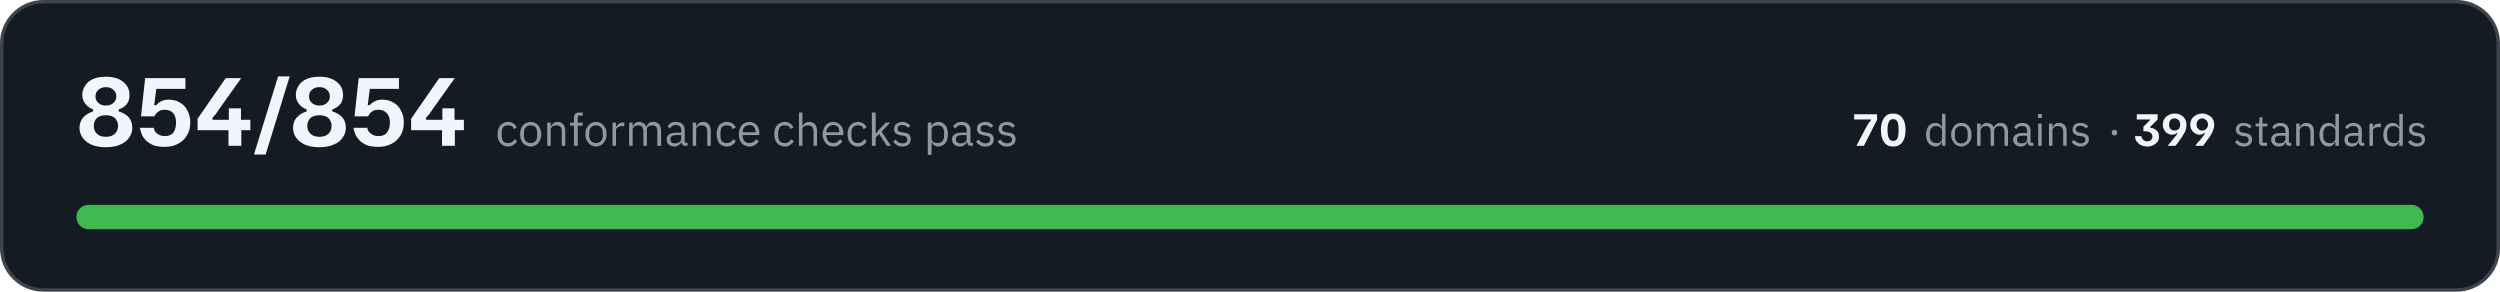
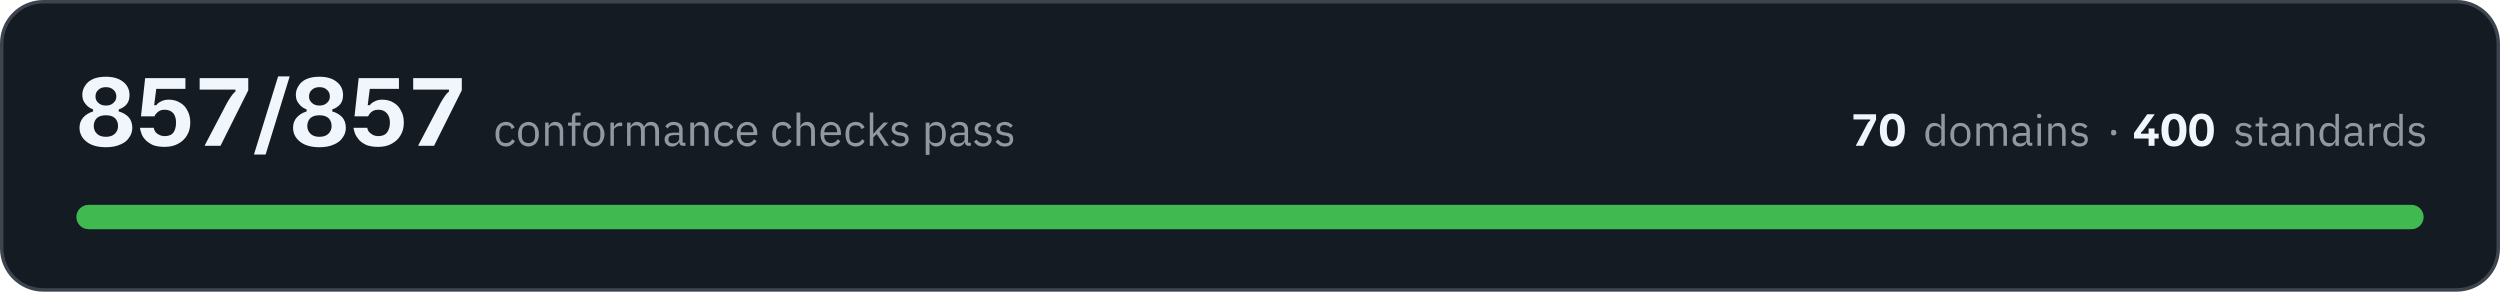
- <svg xmlns="http://www.w3.org/2000/svg" width="720" height="84" viewBox="0 0 7200 840" role="img" aria-label="All 854 conformance checks pass, across 70 domains and 399 standards">
+ <svg xmlns="http://www.w3.org/2000/svg" width="720" height="84" viewBox="0 0 7200 840" role="img" aria-label="All 857 conformance checks pass, across 70 domains and 400 standards">
  <rect x="5" y="5" width="7190" height="830" rx="120" fill="#151b23" stroke="#3d444d" stroke-width="10" />
-   <path fill="#f0f6fc" d="M305 424Q269 424 249 408Q229 392 229 368Q229 350 240 338Q251 326 268 321L268 315Q254 310 246 299Q237 289 237 273Q237 259 245 247Q252 235 267 228Q282 221 305 221Q337 221 355 236Q373 250 373 274Q373 290 365 300Q357 310 342 315L342 321Q360 326 371 338Q381 350 381 368Q381 384 372 396Q364 409 347 416Q330 424 305 424ZM305 394Q322 394 331 385Q340 376 340 363Q340 349 331 340Q322 332 305 332Q288 332 279 340Q270 349 270 363Q270 376 279 385Q288 394 305 394ZM305 304Q319 304 327 296Q335 289 335 278Q335 266 327 259Q319 251 305 251Q291 251 283 259Q275 266 275 278Q275 289 283 296Q291 304 305 304ZM474 423Q455 423 441 418Q428 412 420 404Q411 395 408 386Q404 376 403 368L443 368Q443 373 447 379Q450 384 458 388Q465 392 475 392Q492 392 500 381Q507 370 507 353Q507 336 499 326Q490 316 474 316Q466 316 460 319Q454 322 450 327Q446 331 445 335L406 335L418 225L534 225L534 256L450 256L444 303L450 303Q455 296 464 292Q473 287 486 287Q505 287 519 296Q533 304 540 319Q548 333 548 353Q548 374 539 389Q530 405 513 414Q497 423 474 423ZM569 375L569 342L650 225L694 225L694 226L630 316Q626 322 622 328Q618 333 612 339L612 345L721 345L721 375L569 375ZM658 420L658 360L659 360L659 312L694 312L694 360L695 360L695 420L658 420ZM732 445L732 443L801 220L834 220L834 221L765 445L732 445ZM920 424Q884 424 864 408Q844 392 844 368Q844 350 855 338Q866 326 883 321L883 315Q869 310 861 299Q852 289 852 273Q852 259 860 247Q867 235 882 228Q897 221 920 221Q952 221 970 236Q988 250 988 274Q988 290 980 300Q972 310 957 315L957 321Q975 326 986 338Q996 350 996 368Q996 384 987 396Q979 409 962 416Q945 424 920 424ZM920 394Q937 394 946 385Q955 376 955 363Q955 349 946 340Q937 332 920 332Q903 332 894 340Q885 349 885 363Q885 376 894 385Q903 394 920 394ZM920 304Q934 304 942 296Q950 289 950 278Q950 266 942 259Q934 251 920 251Q906 251 898 259Q890 266 890 278Q890 289 898 296Q906 304 920 304ZM1089 423Q1070 423 1056 418Q1043 412 1035 404Q1027 395 1023 386Q1019 376 1018 368L1058 368Q1058 373 1062 379Q1066 384 1073 388Q1080 392 1090 392Q1107 392 1115 381Q1123 370 1123 353Q1123 336 1114 326Q1105 316 1090 316Q1081 316 1075 319Q1069 322 1065 327Q1062 331 1060 335L1021 335L1033 225L1149 225L1149 256L1065 256L1059 303L1065 303Q1070 296 1079 292Q1088 287 1101 287Q1120 287 1134 296Q1148 304 1155 319Q1163 333 1163 353Q1163 374 1154 389Q1145 405 1128 414Q1112 423 1089 423ZM1184 375L1184 342L1265 225L1309 225L1309 226L1245 316Q1241 322 1237 328Q1233 333 1227 339L1227 345L1336 345L1336 375L1184 375ZM1273 420L1273 360L1274 360L1274 312L1309 312L1309 360L1310 360L1310 420L1273 420Z" />
-   <path fill="#9198a1" d="M1463 422Q1456 422 1451 419Q1445 417 1441 412Q1437 408 1435 401Q1433 395 1433 386Q1433 378 1435 372Q1437 365 1441 361Q1445 356 1451 354Q1456 351 1463 351Q1473 351 1479 356Q1485 360 1488 367L1480 372Q1478 366 1474 363Q1470 361 1463 361Q1459 361 1455 362Q1452 364 1449 366Q1447 369 1446 373Q1445 376 1445 381L1445 392Q1445 401 1449 407Q1454 412 1463 412Q1476 412 1482 401L1489 406Q1486 413 1479 417Q1473 422 1463 422ZM1528 422Q1522 422 1516 419Q1510 417 1506 412Q1502 407 1500 401Q1498 395 1498 386Q1498 379 1500 372Q1502 366 1506 361Q1510 356 1516 354Q1522 351 1528 351Q1535 351 1541 354Q1546 356 1550 361Q1554 366 1556 372Q1559 379 1559 386Q1559 395 1556 401Q1554 407 1550 412Q1546 417 1541 419Q1535 422 1528 422ZM1528 412Q1537 412 1542 407Q1547 402 1547 391L1547 382Q1547 371 1542 366Q1537 361 1528 361Q1520 361 1515 366Q1509 371 1509 382L1509 391Q1509 402 1515 407Q1520 412 1528 412ZM1576 420L1576 353L1586 353L1586 364L1587 364Q1589 358 1594 355Q1598 351 1606 351Q1616 351 1622 358Q1628 365 1628 377L1628 420L1618 420L1618 379Q1618 361 1603 361Q1599 361 1597 362Q1594 362 1591 364Q1589 365 1588 368Q1586 370 1586 373L1586 420L1576 420ZM1653 362L1642 362L1642 353L1653 353L1653 339Q1653 332 1657 328Q1661 324 1668 324L1678 324L1678 333L1664 333L1664 353L1678 353L1678 362L1664 362L1664 420L1653 420L1653 362ZM1717 422Q1710 422 1704 419Q1699 417 1695 412Q1691 407 1688 401Q1686 395 1686 386Q1686 379 1688 372Q1691 366 1695 361Q1699 356 1704 354Q1710 351 1717 351Q1723 351 1729 354Q1734 356 1738 361Q1742 366 1745 372Q1747 379 1747 386Q1747 395 1745 401Q1742 407 1738 412Q1734 417 1729 419Q1723 422 1717 422ZM1717 412Q1725 412 1730 407Q1736 402 1736 391L1736 382Q1736 371 1730 366Q1725 361 1717 361Q1708 361 1703 366Q1697 371 1697 382L1697 391Q1697 402 1703 407Q1708 412 1717 412ZM1764 420L1764 353L1774 353L1774 365L1775 365Q1777 360 1782 357Q1786 353 1794 353L1798 353L1798 363L1792 363Q1784 363 1779 367Q1774 370 1774 374L1774 420L1764 420ZM1812 420L1812 353L1822 353L1822 364L1823 364Q1824 361 1825 359Q1827 357 1829 355Q1831 353 1834 352Q1837 351 1841 351Q1847 351 1853 355Q1859 358 1861 365L1862 365Q1863 360 1868 355Q1873 351 1882 351Q1892 351 1898 358Q1904 365 1904 377L1904 420L1893 420L1893 379Q1893 370 1890 365Q1886 361 1879 361Q1876 361 1873 362Q1870 362 1868 364Q1866 365 1864 368Q1863 370 1863 373L1863 420L1853 420L1853 379Q1853 370 1849 365Q1846 361 1838 361Q1835 361 1832 362Q1829 362 1827 364Q1825 365 1824 368Q1822 370 1822 373L1822 420L1812 420ZM1974 420Q1968 420 1966 417Q1963 414 1962 409L1962 409Q1960 415 1954 418Q1949 422 1942 422Q1932 422 1926 416Q1920 411 1920 401Q1920 392 1927 387Q1934 382 1949 382L1962 382L1962 375Q1962 368 1958 364Q1954 360 1946 360Q1940 360 1936 363Q1932 366 1929 370L1923 364Q1925 359 1931 355Q1937 351 1946 351Q1959 351 1965 357Q1972 363 1972 374L1972 411L1980 411L1980 420L1974 420ZM1944 413Q1948 413 1951 412Q1954 411 1957 409Q1959 408 1960 405Q1962 403 1962 400L1962 389L1948 389Q1939 389 1935 392Q1931 395 1931 400L1931 402Q1931 407 1934 410Q1938 413 1944 413ZM1995 420L1995 353L2005 353L2005 364L2006 364Q2008 358 2013 355Q2017 351 2025 351Q2035 351 2041 358Q2047 365 2047 377L2047 420L2037 420L2037 379Q2037 361 2021 361Q2018 361 2015 362Q2012 362 2010 364Q2008 365 2006 368Q2005 370 2005 373L2005 420L1995 420ZM2093 422Q2086 422 2081 419Q2075 417 2071 412Q2068 408 2066 401Q2064 395 2064 386Q2064 378 2066 372Q2068 365 2071 361Q2075 356 2081 354Q2086 351 2093 351Q2103 351 2110 356Q2116 360 2119 367L2110 372Q2108 366 2104 363Q2100 361 2093 361Q2089 361 2085 362Q2082 364 2079 366Q2077 369 2076 373Q2075 376 2075 381L2075 392Q2075 401 2079 407Q2084 412 2093 412Q2106 412 2112 401L2119 406Q2116 413 2110 417Q2103 422 2093 422ZM2158 422Q2151 422 2146 419Q2140 417 2136 412Q2132 407 2130 401Q2128 395 2128 386Q2128 379 2130 372Q2132 366 2136 361Q2140 356 2146 354Q2151 351 2158 351Q2165 351 2170 354Q2176 356 2180 361Q2183 365 2185 371Q2187 377 2187 384L2187 389L2139 389L2139 392Q2139 396 2140 400Q2142 404 2144 407Q2147 409 2151 411Q2154 412 2159 412Q2165 412 2170 409Q2175 406 2177 401L2185 406Q2182 413 2175 417Q2168 422 2158 422ZM2158 360Q2154 360 2151 362Q2147 363 2144 366Q2142 369 2140 372Q2139 376 2139 380L2139 381L2176 381L2176 380Q2176 371 2171 365Q2166 360 2158 360ZM2260 422Q2253 422 2248 419Q2242 417 2238 412Q2234 408 2232 401Q2230 395 2230 386Q2230 378 2232 372Q2234 365 2238 361Q2242 356 2248 354Q2253 351 2260 351Q2270 351 2276 356Q2282 360 2285 367L2276 372Q2275 366 2271 363Q2266 361 2260 361Q2255 361 2252 362Q2248 364 2246 366Q2244 369 2243 373Q2241 376 2241 381L2241 392Q2241 401 2246 407Q2251 412 2260 412Q2273 412 2278 401L2286 406Q2283 413 2276 417Q2270 422 2260 422ZM2301 324L2311 324L2311 364L2311 364Q2314 358 2318 355Q2323 351 2330 351Q2341 351 2347 358Q2353 365 2353 377L2353 420L2343 420L2343 379Q2343 361 2327 361Q2324 361 2321 362Q2318 362 2316 364Q2314 365 2312 368Q2311 370 2311 373L2311 420L2301 420L2301 324ZM2400 422Q2393 422 2387 419Q2382 417 2378 412Q2374 407 2372 401Q2369 395 2369 386Q2369 379 2372 372Q2374 366 2378 361Q2382 356 2387 354Q2393 351 2400 351Q2406 351 2412 354Q2417 356 2421 361Q2425 365 2427 371Q2429 377 2429 384L2429 389L2380 389L2380 392Q2380 396 2382 400Q2383 404 2386 407Q2388 409 2392 411Q2396 412 2400 412Q2407 412 2411 409Q2416 406 2419 401L2426 406Q2423 413 2416 417Q2409 422 2400 422ZM2400 360Q2395 360 2392 362Q2388 363 2386 366Q2383 369 2382 372Q2380 376 2380 380L2380 381L2417 381L2417 380Q2417 371 2413 365Q2408 360 2400 360ZM2471 422Q2464 422 2458 419Q2453 417 2449 412Q2445 408 2443 401Q2441 395 2441 386Q2441 378 2443 372Q2445 365 2449 361Q2453 356 2458 354Q2464 351 2471 351Q2481 351 2487 356Q2493 360 2496 367L2487 372Q2485 366 2481 363Q2477 361 2471 361Q2466 361 2463 362Q2459 364 2457 366Q2454 369 2453 373Q2452 376 2452 381L2452 392Q2452 401 2457 407Q2461 412 2471 412Q2483 412 2489 401L2496 406Q2493 413 2487 417Q2480 422 2471 422ZM2511 324L2522 324L2522 385L2522 385L2532 373L2551 353L2564 353L2539 379L2566 420L2554 420L2532 386L2522 396L2522 420L2511 420L2511 324ZM2599 422Q2589 422 2583 418Q2577 414 2572 408L2579 402Q2583 407 2588 410Q2593 413 2599 413Q2606 413 2610 410Q2613 407 2613 402Q2613 398 2611 395Q2608 392 2602 391L2596 390Q2592 390 2588 388Q2584 387 2581 385Q2578 383 2576 379Q2575 376 2575 371Q2575 366 2577 362Q2578 359 2582 356Q2585 354 2589 353Q2594 351 2599 351Q2607 351 2612 354Q2618 357 2622 362L2615 368Q2613 365 2609 363Q2604 360 2598 360Q2591 360 2588 363Q2585 366 2585 371Q2585 376 2588 378Q2591 380 2598 381L2603 382Q2614 383 2619 388Q2623 393 2623 401Q2623 410 2617 416Q2610 422 2599 422ZM2672 353L2683 353L2683 364L2683 364Q2686 357 2691 354Q2696 351 2703 351Q2709 351 2714 354Q2719 356 2723 361Q2726 365 2728 372Q2730 378 2730 386Q2730 395 2728 401Q2726 408 2723 412Q2719 417 2714 419Q2709 422 2703 422Q2689 422 2683 409L2683 409L2683 446L2672 446L2672 353ZM2700 412Q2709 412 2714 407Q2719 401 2719 392L2719 381Q2719 372 2714 366Q2709 361 2700 361Q2697 361 2693 362Q2690 363 2688 364Q2685 366 2684 368Q2683 371 2683 374L2683 399Q2683 402 2684 404Q2685 407 2688 409Q2690 410 2693 411Q2697 412 2700 412ZM2796 420Q2791 420 2788 417Q2786 414 2785 409L2784 409Q2782 415 2777 418Q2772 422 2765 422Q2754 422 2748 416Q2742 411 2742 401Q2742 392 2749 387Q2756 382 2771 382L2784 382L2784 375Q2784 368 2780 364Q2776 360 2768 360Q2762 360 2758 363Q2754 366 2751 370L2745 364Q2748 359 2754 355Q2760 351 2769 351Q2781 351 2788 357Q2795 363 2795 374L2795 411L2802 411L2802 420L2796 420ZM2767 413Q2770 413 2774 412Q2777 411 2779 409Q2782 408 2783 405Q2784 403 2784 400L2784 389L2770 389Q2762 389 2757 392Q2753 395 2753 400L2753 402Q2753 407 2757 410Q2760 413 2767 413ZM2837 422Q2828 422 2822 418Q2815 414 2811 408L2818 402Q2822 407 2827 410Q2832 413 2838 413Q2845 413 2848 410Q2852 407 2852 402Q2852 398 2850 395Q2847 392 2840 391L2835 390Q2830 390 2827 388Q2823 387 2820 385Q2817 383 2815 379Q2814 376 2814 371Q2814 366 2815 362Q2817 359 2820 356Q2824 354 2828 353Q2832 351 2837 351Q2846 351 2851 354Q2857 357 2861 362L2854 368Q2852 365 2847 363Q2843 360 2837 360Q2830 360 2827 363Q2824 366 2824 371Q2824 376 2827 378Q2830 380 2836 381L2842 382Q2853 383 2857 388Q2862 393 2862 401Q2862 410 2856 416Q2849 422 2837 422ZM2900 422Q2890 422 2884 418Q2878 414 2873 408L2881 402Q2885 407 2889 410Q2894 413 2901 413Q2907 413 2911 410Q2915 407 2915 402Q2915 398 2912 395Q2910 392 2903 391L2898 390Q2893 390 2889 388Q2885 387 2882 385Q2879 383 2878 379Q2876 376 2876 371Q2876 366 2878 362Q2880 359 2883 356Q2886 354 2890 353Q2895 351 2900 351Q2908 351 2914 354Q2919 357 2923 362L2916 368Q2914 365 2910 363Q2906 360 2899 360Q2893 360 2889 363Q2886 366 2886 371Q2886 376 2889 378Q2893 380 2899 381L2904 382Q2915 383 2920 388Q2925 393 2925 401Q2925 410 2918 416Q2911 422 2900 422Z" />
-   <path fill="#f0f6fc" d="M5347 420L5347 419L5377 362Q5380 356 5383 353Q5385 350 5388 347L5388 344L5340 344L5340 329L5406 329L5406 345L5368 420L5347 420ZM5452 422Q5434 422 5426 409Q5417 397 5417 374Q5417 352 5426 340Q5434 327 5452 327Q5470 327 5479 340Q5488 352 5488 374Q5488 397 5479 409Q5470 422 5452 422ZM5452 406Q5461 406 5465 398Q5468 390 5468 374Q5468 359 5465 351Q5461 343 5452 343Q5444 343 5440 351Q5436 359 5436 374Q5436 390 5440 398Q5444 406 5452 406Z" />
-   <path fill="#9198a1" d="M5593 409L5592 409Q5587 422 5574 422Q5568 422 5563 419Q5558 417 5554 412Q5551 408 5549 402Q5547 396 5547 388Q5547 380 5549 374Q5551 368 5554 363Q5558 359 5563 356Q5568 354 5574 354Q5580 354 5585 357Q5590 360 5592 366L5593 366L5593 328L5603 328L5603 420L5593 420L5593 409ZM5576 412Q5580 412 5583 412Q5586 411 5588 409Q5590 407 5592 405Q5593 402 5593 399L5593 375Q5593 373 5592 370Q5590 368 5588 367Q5586 365 5583 364Q5580 363 5576 363Q5568 363 5563 368Q5558 374 5558 382L5558 393Q5558 402 5563 407Q5568 412 5576 412ZM5649 422Q5642 422 5637 419Q5631 417 5628 412Q5624 408 5622 402Q5619 396 5619 388Q5619 380 5622 374Q5624 368 5628 363Q5631 359 5637 356Q5642 354 5649 354Q5655 354 5660 356Q5666 359 5670 363Q5673 368 5676 374Q5678 380 5678 388Q5678 396 5676 402Q5673 408 5670 412Q5666 417 5660 419Q5655 422 5649 422ZM5649 413Q5657 413 5662 408Q5667 403 5667 392L5667 383Q5667 373 5662 368Q5657 363 5649 363Q5640 363 5635 368Q5630 373 5630 383L5630 392Q5630 403 5635 408Q5640 413 5649 413ZM5694 420L5694 356L5704 356L5704 366L5705 366Q5706 363 5707 361Q5709 359 5711 358Q5713 356 5716 355Q5718 354 5722 354Q5728 354 5734 357Q5739 360 5742 367L5742 367Q5744 362 5749 358Q5753 354 5762 354Q5772 354 5777 360Q5783 367 5783 379L5783 420L5773 420L5773 380Q5773 372 5769 367Q5766 363 5759 363Q5756 363 5753 364Q5750 364 5748 366Q5746 368 5745 370Q5743 372 5743 375L5743 420L5733 420L5733 380Q5733 372 5730 367Q5727 363 5720 363Q5717 363 5714 364Q5711 364 5709 366Q5707 368 5706 370Q5704 372 5704 375L5704 420L5694 420ZM5850 420Q5845 420 5842 417Q5840 414 5839 409L5838 409Q5836 416 5831 419Q5827 422 5820 422Q5810 422 5804 416Q5798 411 5798 402Q5798 393 5805 388Q5812 383 5826 383L5838 383L5838 377Q5838 370 5835 366Q5831 363 5823 363Q5817 363 5813 365Q5809 368 5807 372L5801 367Q5803 361 5809 358Q5815 354 5824 354Q5835 354 5842 360Q5848 366 5848 376L5848 411L5856 411L5856 420L5850 420ZM5821 413Q5825 413 5828 412Q5831 411 5834 410Q5836 408 5837 406Q5838 404 5838 401L5838 391L5825 391Q5817 391 5813 393Q5809 396 5809 400L5809 403Q5809 408 5812 410Q5816 413 5821 413ZM5875 340Q5872 340 5870 339Q5869 337 5869 335L5869 333Q5869 331 5870 329Q5872 328 5875 328Q5878 328 5880 329Q5881 331 5881 333L5881 335Q5881 337 5880 339Q5878 340 5875 340ZM5870 356L5880 356L5880 420L5870 420L5870 356ZM5901 420L5901 356L5911 356L5911 366L5912 366Q5914 361 5919 357Q5923 354 5930 354Q5940 354 5946 360Q5952 367 5952 379L5952 420L5942 420L5942 380Q5942 363 5927 363Q5924 363 5921 364Q5918 364 5916 366Q5914 368 5913 370Q5911 372 5911 375L5911 420L5901 420ZM5992 422Q5983 422 5977 418Q5971 415 5966 409L5973 403Q5977 408 5982 410Q5986 413 5992 413Q5999 413 6002 410Q6006 408 6006 402Q6006 399 6004 396Q6001 393 5995 392L5990 392Q5985 391 5981 390Q5978 388 5975 386Q5972 384 5970 381Q5969 378 5969 373Q5969 368 5971 365Q5972 361 5975 359Q5978 356 5983 355Q5987 354 5992 354Q6000 354 6005 357Q6010 359 6014 364L6008 370Q6006 367 6001 365Q5997 362 5991 362Q5985 362 5982 365Q5978 368 5978 372Q5978 377 5982 379Q5985 382 5991 382L5996 383Q6007 385 6011 389Q6016 394 6016 401Q6016 411 6009 416Q6003 422 5992 422Z" />
-   <path fill="#9198a1" d="M6090 390Q6086 390 6084 388Q6082 386 6082 383L6082 381Q6082 378 6084 376Q6086 374 6090 374Q6094 374 6096 376Q6097 378 6097 381L6097 383Q6097 386 6096 388Q6094 390 6090 390Z" />
-   <path fill="#f0f6fc" d="M6184 422Q6175 422 6169 419Q6162 417 6158 412Q6153 408 6151 403Q6149 398 6149 392L6167 392Q6168 398 6172 402Q6176 407 6184 407Q6191 407 6195 403Q6199 399 6199 393Q6199 386 6193 382Q6187 378 6177 378L6173 378L6173 365L6184 354Q6186 352 6188 350Q6190 348 6192 346L6192 344L6154 344L6154 329L6214 329L6214 344L6193 365L6193 368Q6204 369 6211 376Q6218 382 6218 393Q6218 402 6214 408Q6209 414 6202 418Q6194 422 6184 422ZM6243 420L6243 419Q6246 417 6251 410Q6256 404 6263 395Q6268 390 6270 386Q6272 383 6272 383L6270 383Q6268 384 6265 386Q6261 388 6256 388Q6248 388 6242 384Q6236 381 6233 374Q6229 368 6229 359Q6229 350 6233 343Q6237 336 6245 332Q6252 327 6263 327Q6274 327 6282 332Q6289 336 6293 343Q6297 351 6297 360Q6297 367 6295 374Q6293 380 6289 386Q6286 392 6282 398Q6282 398 6280 400Q6278 402 6276 406Q6273 410 6271 413Q6268 417 6265 420L6243 420ZM6263 376Q6270 376 6275 371Q6279 366 6279 359Q6279 354 6277 350Q6276 346 6272 344Q6268 341 6263 341Q6255 341 6251 346Q6247 351 6247 359Q6247 367 6251 371Q6256 376 6263 376ZM6323 420L6323 419Q6325 417 6330 410Q6336 404 6343 395Q6347 390 6349 386Q6351 383 6352 383L6349 383Q6347 384 6344 386Q6341 388 6335 388Q6328 388 6322 384Q6316 381 6312 374Q6308 368 6308 359Q6308 350 6312 343Q6316 336 6324 332Q6332 327 6342 327Q6353 327 6361 332Q6369 336 6373 343Q6377 351 6377 360Q6377 367 6374 374Q6372 380 6369 386Q6365 392 6361 398Q6361 398 6359 400Q6358 402 6355 406Q6353 410 6350 413Q6347 417 6345 420L6323 420ZM6342 376Q6350 376 6354 371Q6359 366 6359 359Q6359 354 6357 350Q6355 346 6351 344Q6348 341 6342 341Q6335 341 6331 346Q6326 351 6326 359Q6326 367 6331 371Q6335 376 6342 376Z" />
+   <path fill="#f0f6fc" d="M305 424Q269 424 249 408Q229 392 229 368Q229 350 240 338Q251 326 268 321L268 315Q254 310 246 299Q237 289 237 273Q237 259 245 247Q252 235 267 228Q282 221 305 221Q337 221 355 236Q373 250 373 274Q373 290 365 300Q357 310 342 315L342 321Q360 326 371 338Q381 350 381 368Q381 384 372 396Q364 409 347 416Q330 424 305 424ZM305 394Q322 394 331 385Q340 376 340 363Q340 349 331 340Q322 332 305 332Q288 332 279 340Q270 349 270 363Q270 376 279 385Q288 394 305 394ZM305 304Q319 304 327 296Q335 289 335 278Q335 266 327 259Q319 251 305 251Q291 251 283 259Q275 266 275 278Q275 289 283 296Q291 304 305 304ZM474 423Q455 423 441 418Q428 412 420 404Q411 395 408 386Q404 376 403 368L443 368Q443 373 447 379Q450 384 458 388Q465 392 475 392Q492 392 500 381Q507 370 507 353Q507 336 499 326Q490 316 474 316Q466 316 460 319Q454 322 450 327Q446 331 445 335L406 335L418 225L534 225L534 256L450 256L444 303L450 303Q455 296 464 292Q473 287 486 287Q505 287 519 296Q533 304 540 319Q548 333 548 353Q548 374 539 389Q530 405 513 414Q497 423 474 423ZM590 420L590 418L654 296Q661 284 666 277Q671 269 678 264L678 258L575 258L575 225L715 225L715 260L635 420L590 420ZM732 445L732 443L801 220L834 220L834 221L765 445L732 445ZM920 424Q884 424 864 408Q844 392 844 368Q844 350 855 338Q866 326 883 321L883 315Q869 310 861 299Q852 289 852 273Q852 259 860 247Q867 235 882 228Q897 221 920 221Q952 221 970 236Q988 250 988 274Q988 290 980 300Q972 310 957 315L957 321Q975 326 986 338Q996 350 996 368Q996 384 987 396Q979 409 962 416Q945 424 920 424ZM920 394Q937 394 946 385Q955 376 955 363Q955 349 946 340Q937 332 920 332Q903 332 894 340Q885 349 885 363Q885 376 894 385Q903 394 920 394ZM920 304Q934 304 942 296Q950 289 950 278Q950 266 942 259Q934 251 920 251Q906 251 898 259Q890 266 890 278Q890 289 898 296Q906 304 920 304ZM1089 423Q1070 423 1056 418Q1043 412 1035 404Q1027 395 1023 386Q1019 376 1018 368L1058 368Q1058 373 1062 379Q1066 384 1073 388Q1080 392 1090 392Q1107 392 1115 381Q1123 370 1123 353Q1123 336 1114 326Q1105 316 1090 316Q1081 316 1075 319Q1069 322 1065 327Q1062 331 1060 335L1021 335L1033 225L1149 225L1149 256L1065 256L1059 303L1065 303Q1070 296 1079 292Q1088 287 1101 287Q1120 287 1134 296Q1148 304 1155 319Q1163 333 1163 353Q1163 374 1154 389Q1145 405 1128 414Q1112 423 1089 423ZM1205 420L1205 418L1269 296Q1276 284 1281 277Q1286 269 1293 264L1293 258L1190 258L1190 225L1330 225L1330 260L1250 420L1205 420Z" />
+   <path fill="#9198a1" d="M1457 422Q1450 422 1444 419Q1439 417 1435 412Q1431 408 1429 401Q1427 395 1427 386Q1427 378 1429 372Q1431 365 1435 361Q1439 356 1444 354Q1450 351 1457 351Q1467 351 1473 356Q1479 360 1482 367L1473 372Q1472 366 1468 363Q1463 361 1457 361Q1452 361 1449 362Q1445 364 1443 366Q1441 369 1440 373Q1438 376 1438 381L1438 392Q1438 401 1443 407Q1448 412 1457 412Q1470 412 1475 401L1483 406Q1480 413 1473 417Q1467 422 1457 422ZM1522 422Q1515 422 1510 419Q1504 417 1500 412Q1496 407 1494 401Q1492 395 1492 386Q1492 379 1494 372Q1496 366 1500 361Q1504 356 1510 354Q1515 351 1522 351Q1529 351 1534 354Q1540 356 1544 361Q1548 366 1550 372Q1552 379 1552 386Q1552 395 1550 401Q1548 407 1544 412Q1540 417 1534 419Q1529 422 1522 422ZM1522 412Q1531 412 1536 407Q1541 402 1541 391L1541 382Q1541 371 1536 366Q1531 361 1522 361Q1514 361 1508 366Q1503 371 1503 382L1503 391Q1503 402 1508 407Q1514 412 1522 412ZM1570 420L1570 353L1580 353L1580 364L1580 364Q1583 358 1587 355Q1592 351 1599 351Q1610 351 1616 358Q1622 365 1622 377L1622 420L1612 420L1612 379Q1612 361 1596 361Q1593 361 1590 362Q1587 362 1585 364Q1583 365 1581 368Q1580 370 1580 373L1580 420L1570 420ZM1647 362L1636 362L1636 353L1647 353L1647 339Q1647 332 1651 328Q1654 324 1662 324L1672 324L1672 333L1657 333L1657 353L1672 353L1672 362L1657 362L1657 420L1647 420L1647 362ZM1710 422Q1704 422 1698 419Q1692 417 1688 412Q1684 407 1682 401Q1680 395 1680 386Q1680 379 1682 372Q1684 366 1688 361Q1692 356 1698 354Q1704 351 1710 351Q1717 351 1723 354Q1728 356 1732 361Q1736 366 1738 372Q1741 379 1741 386Q1741 395 1738 401Q1736 407 1732 412Q1728 417 1723 419Q1717 422 1710 422ZM1710 412Q1719 412 1724 407Q1729 402 1729 391L1729 382Q1729 371 1724 366Q1719 361 1710 361Q1702 361 1697 366Q1691 371 1691 382L1691 391Q1691 402 1697 407Q1702 412 1710 412ZM1758 420L1758 353L1768 353L1768 365L1769 365Q1771 360 1775 357Q1780 353 1788 353L1792 353L1792 363L1786 363Q1778 363 1773 367Q1768 370 1768 374L1768 420L1758 420ZM1806 420L1806 353L1816 353L1816 364L1816 364Q1818 361 1819 359Q1821 357 1823 355Q1825 353 1828 352Q1831 351 1834 351Q1841 351 1847 355Q1852 358 1855 365L1855 365Q1857 360 1862 355Q1867 351 1876 351Q1886 351 1892 358Q1898 365 1898 377L1898 420L1887 420L1887 379Q1887 370 1884 365Q1880 361 1872 361Q1869 361 1867 362Q1864 362 1862 364Q1859 365 1858 368Q1857 370 1857 373L1857 420L1846 420L1846 379Q1846 370 1843 365Q1839 361 1832 361Q1829 361 1826 362Q1823 362 1821 364Q1819 365 1817 368Q1816 370 1816 373L1816 420L1806 420ZM1968 420Q1962 420 1959 417Q1957 414 1956 409L1956 409Q1953 415 1948 418Q1943 422 1936 422Q1925 422 1920 416Q1914 411 1914 401Q1914 392 1921 387Q1928 382 1942 382L1956 382L1956 375Q1956 368 1952 364Q1948 360 1940 360Q1934 360 1929 363Q1925 366 1923 370L1916 364Q1919 359 1925 355Q1931 351 1940 351Q1952 351 1959 357Q1966 363 1966 374L1966 411L1974 411L1974 420L1968 420ZM1938 413Q1942 413 1945 412Q1948 411 1951 409Q1953 408 1954 405Q1956 403 1956 400L1956 389L1942 389Q1933 389 1929 392Q1925 395 1925 400L1925 402Q1925 407 1928 410Q1932 413 1938 413ZM1988 420L1988 353L1999 353L1999 364L1999 364Q2002 358 2006 355Q2011 351 2018 351Q2029 351 2035 358Q2041 365 2041 377L2041 420L2030 420L2030 379Q2030 361 2015 361Q2012 361 2009 362Q2006 362 2004 364Q2002 365 2000 368Q1999 370 1999 373L1999 420L1988 420ZM2087 422Q2080 422 2075 419Q2069 417 2065 412Q2061 408 2059 401Q2057 395 2057 386Q2057 378 2059 372Q2061 365 2065 361Q2069 356 2075 354Q2080 351 2087 351Q2097 351 2103 356Q2109 360 2112 367L2104 372Q2102 366 2098 363Q2093 361 2087 361Q2083 361 2079 362Q2076 364 2073 366Q2071 369 2070 373Q2068 376 2068 381L2068 392Q2068 401 2073 407Q2078 412 2087 412Q2100 412 2105 401L2113 406Q2110 413 2103 417Q2097 422 2087 422ZM2152 422Q2145 422 2140 419Q2134 417 2130 412Q2126 407 2124 401Q2122 395 2122 386Q2122 379 2124 372Q2126 366 2130 361Q2134 356 2140 354Q2145 351 2152 351Q2159 351 2164 354Q2170 356 2173 361Q2177 365 2179 371Q2181 377 2181 384L2181 389L2133 389L2133 392Q2133 396 2134 400Q2136 404 2138 407Q2141 409 2144 411Q2148 412 2153 412Q2159 412 2164 409Q2169 406 2171 401L2179 406Q2175 413 2168 417Q2162 422 2152 422ZM2152 360Q2148 360 2144 362Q2141 363 2138 366Q2136 369 2134 372Q2133 376 2133 380L2133 381L2170 381L2170 380Q2170 371 2165 365Q2160 360 2152 360ZM2254 422Q2247 422 2241 419Q2236 417 2232 412Q2228 408 2226 401Q2224 395 2224 386Q2224 378 2226 372Q2228 365 2232 361Q2236 356 2241 354Q2247 351 2254 351Q2264 351 2270 356Q2276 360 2279 367L2270 372Q2268 366 2264 363Q2260 361 2254 361Q2249 361 2246 362Q2242 364 2240 366Q2237 369 2236 373Q2235 376 2235 381L2235 392Q2235 401 2240 407Q2245 412 2254 412Q2266 412 2272 401L2280 406Q2276 413 2270 417Q2263 422 2254 422ZM2294 324L2305 324L2305 364L2305 364Q2308 358 2312 355Q2317 351 2324 351Q2335 351 2341 358Q2347 365 2347 377L2347 420L2336 420L2336 379Q2336 361 2321 361Q2318 361 2315 362Q2312 362 2310 364Q2307 365 2306 368Q2305 370 2305 373L2305 420L2294 420L2294 324ZM2393 422Q2386 422 2381 419Q2375 417 2371 412Q2367 407 2365 401Q2363 395 2363 386Q2363 379 2365 372Q2367 366 2371 361Q2375 356 2381 354Q2386 351 2393 351Q2400 351 2405 354Q2411 356 2415 361Q2418 365 2420 371Q2422 377 2422 384L2422 389L2374 389L2374 392Q2374 396 2375 400Q2377 404 2379 407Q2382 409 2386 411Q2389 412 2394 412Q2400 412 2405 409Q2410 406 2412 401L2420 406Q2417 413 2410 417Q2403 422 2393 422ZM2393 360Q2389 360 2386 362Q2382 363 2380 366Q2377 369 2376 372Q2374 376 2374 380L2374 381L2411 381L2411 380Q2411 371 2406 365Q2401 360 2393 360ZM2464 422Q2457 422 2452 419Q2446 417 2442 412Q2439 408 2437 401Q2435 395 2435 386Q2435 378 2437 372Q2439 365 2442 361Q2446 356 2452 354Q2457 351 2464 351Q2474 351 2481 356Q2487 360 2490 367L2481 372Q2479 366 2475 363Q2471 361 2464 361Q2460 361 2456 362Q2453 364 2450 366Q2448 369 2447 373Q2446 376 2446 381L2446 392Q2446 401 2450 407Q2455 412 2464 412Q2477 412 2483 401L2490 406Q2487 413 2481 417Q2474 422 2464 422ZM2505 324L2515 324L2515 385L2516 385L2526 373L2545 353L2558 353L2533 379L2560 420L2548 420L2525 386L2515 396L2515 420L2505 420L2505 324ZM2592 422Q2583 422 2577 418Q2570 414 2566 408L2573 402Q2577 407 2582 410Q2587 413 2593 413Q2600 413 2603 410Q2607 407 2607 402Q2607 398 2605 395Q2602 392 2595 391L2590 390Q2585 390 2581 388Q2578 387 2575 385Q2572 383 2570 379Q2568 376 2568 371Q2568 366 2570 362Q2572 359 2575 356Q2578 354 2583 353Q2587 351 2592 351Q2601 351 2606 354Q2612 357 2616 362L2609 368Q2607 365 2602 363Q2598 360 2592 360Q2585 360 2582 363Q2578 366 2578 371Q2578 376 2582 378Q2585 380 2591 381L2597 382Q2608 383 2612 388Q2617 393 2617 401Q2617 410 2610 416Q2604 422 2592 422ZM2666 353L2677 353L2677 364L2677 364Q2680 357 2685 354Q2690 351 2697 351Q2703 351 2708 354Q2713 356 2717 361Q2720 365 2722 372Q2724 378 2724 386Q2724 395 2722 401Q2720 408 2717 412Q2713 417 2708 419Q2703 422 2697 422Q2683 422 2677 409L2677 409L2677 446L2666 446L2666 353ZM2694 412Q2703 412 2708 407Q2713 401 2713 392L2713 381Q2713 372 2708 366Q2703 361 2694 361Q2690 361 2687 362Q2684 363 2682 364Q2679 366 2678 368Q2677 371 2677 374L2677 399Q2677 402 2678 404Q2679 407 2682 409Q2684 410 2687 411Q2690 412 2694 412ZM2790 420Q2784 420 2782 417Q2779 414 2779 409L2778 409Q2776 415 2771 418Q2766 422 2759 422Q2748 422 2742 416Q2736 411 2736 401Q2736 392 2743 387Q2750 382 2765 382L2778 382L2778 375Q2778 368 2774 364Q2770 360 2762 360Q2756 360 2752 363Q2748 366 2745 370L2739 364Q2742 359 2748 355Q2754 351 2763 351Q2775 351 2782 357Q2788 363 2788 374L2788 411L2796 411L2796 420L2790 420ZM2760 413Q2764 413 2768 412Q2771 411 2773 409Q2775 408 2777 405Q2778 403 2778 400L2778 389L2764 389Q2755 389 2751 392Q2747 395 2747 400L2747 402Q2747 407 2751 410Q2754 413 2760 413ZM2831 422Q2822 422 2815 418Q2809 414 2805 408L2812 402Q2816 407 2821 410Q2826 413 2832 413Q2838 413 2842 410Q2846 407 2846 402Q2846 398 2843 395Q2841 392 2834 391L2829 390Q2824 390 2820 388Q2816 387 2813 385Q2811 383 2809 379Q2807 376 2807 371Q2807 366 2809 362Q2811 359 2814 356Q2817 354 2822 353Q2826 351 2831 351Q2839 351 2845 354Q2850 357 2855 362L2848 368Q2846 365 2841 363Q2837 360 2830 360Q2824 360 2821 363Q2817 366 2817 371Q2817 376 2821 378Q2824 380 2830 381L2835 382Q2847 383 2851 388Q2856 393 2856 401Q2856 410 2849 416Q2843 422 2831 422ZM2894 422Q2884 422 2878 418Q2872 414 2867 408L2875 402Q2878 407 2883 410Q2888 413 2894 413Q2901 413 2905 410Q2908 407 2908 402Q2908 398 2906 395Q2903 392 2897 391L2891 390Q2887 390 2883 388Q2879 387 2876 385Q2873 383 2871 379Q2870 376 2870 371Q2870 366 2872 362Q2873 359 2877 356Q2880 354 2884 353Q2889 351 2894 351Q2902 351 2907 354Q2913 357 2917 362L2910 368Q2908 365 2904 363Q2899 360 2893 360Q2886 360 2883 363Q2880 366 2880 371Q2880 376 2883 378Q2886 380 2893 381L2898 382Q2909 383 2914 388Q2918 393 2918 401Q2918 410 2912 416Q2905 422 2894 422Z" />
+   <path fill="#f0f6fc" d="M5345 420L5345 419L5375 362Q5378 356 5380 353Q5383 350 5386 347L5386 344L5338 344L5338 329L5403 329L5403 345L5366 420L5345 420ZM5450 422Q5432 422 5423 409Q5414 397 5414 374Q5414 352 5423 340Q5432 327 5450 327Q5468 327 5477 340Q5486 352 5486 374Q5486 397 5477 409Q5468 422 5450 422ZM5450 406Q5458 406 5462 398Q5466 390 5466 374Q5466 359 5462 351Q5458 343 5450 343Q5442 343 5438 351Q5434 359 5434 374Q5434 390 5438 398Q5442 406 5450 406Z" />
+   <path fill="#9198a1" d="M5591 409L5590 409Q5584 422 5571 422Q5565 422 5560 419Q5555 417 5552 412Q5549 408 5547 402Q5545 396 5545 388Q5545 380 5547 374Q5549 368 5552 363Q5555 359 5560 356Q5565 354 5571 354Q5578 354 5583 357Q5588 360 5590 366L5591 366L5591 328L5601 328L5601 420L5591 420L5591 409ZM5574 412Q5577 412 5580 412Q5583 411 5586 409Q5588 407 5589 405Q5591 402 5591 399L5591 375Q5591 373 5589 370Q5588 368 5586 367Q5583 365 5580 364Q5577 363 5574 363Q5565 363 5561 368Q5556 374 5556 382L5556 393Q5556 402 5561 407Q5565 412 5574 412ZM5646 422Q5640 422 5634 419Q5629 417 5625 412Q5621 408 5619 402Q5617 396 5617 388Q5617 380 5619 374Q5621 368 5625 363Q5629 359 5634 356Q5640 354 5646 354Q5653 354 5658 356Q5663 359 5667 363Q5671 368 5673 374Q5675 380 5675 388Q5675 396 5673 402Q5671 408 5667 412Q5663 417 5658 419Q5653 422 5646 422ZM5646 413Q5654 413 5659 408Q5665 403 5665 392L5665 383Q5665 373 5659 368Q5654 363 5646 363Q5638 363 5633 368Q5628 373 5628 383L5628 392Q5628 403 5633 408Q5638 413 5646 413ZM5692 420L5692 356L5702 356L5702 366L5702 366Q5703 363 5705 361Q5706 359 5708 358Q5710 356 5713 355Q5716 354 5720 354Q5726 354 5731 357Q5737 360 5739 367L5740 367Q5741 362 5746 358Q5751 354 5759 354Q5769 354 5775 360Q5780 367 5780 379L5780 420L5770 420L5770 380Q5770 372 5767 367Q5764 363 5756 363Q5753 363 5750 364Q5748 364 5746 366Q5744 368 5742 370Q5741 372 5741 375L5741 420L5731 420L5731 380Q5731 372 5728 367Q5724 363 5717 363Q5714 363 5711 364Q5709 364 5707 366Q5704 368 5703 370Q5702 372 5702 375L5702 420L5692 420ZM5848 420Q5842 420 5840 417Q5837 414 5837 409L5836 409Q5834 416 5829 419Q5824 422 5817 422Q5807 422 5801 416Q5796 411 5796 402Q5796 393 5802 388Q5809 383 5823 383L5836 383L5836 377Q5836 370 5832 366Q5829 363 5821 363Q5815 363 5811 365Q5807 368 5804 372L5798 367Q5801 361 5807 358Q5813 354 5821 354Q5833 354 5840 360Q5846 366 5846 376L5846 411L5853 411L5853 420L5848 420ZM5819 413Q5823 413 5826 412Q5829 411 5831 410Q5834 408 5835 406Q5836 404 5836 401L5836 391L5823 391Q5814 391 5810 393Q5806 396 5806 400L5806 403Q5806 408 5810 410Q5813 413 5819 413ZM5873 340Q5869 340 5868 339Q5867 337 5867 335L5867 333Q5867 331 5868 329Q5869 328 5873 328Q5876 328 5877 329Q5879 331 5879 333L5879 335Q5879 337 5877 339Q5876 340 5873 340ZM5868 356L5878 356L5878 420L5868 420L5868 356ZM5899 420L5899 356L5909 356L5909 366L5909 366Q5912 361 5916 357Q5920 354 5928 354Q5938 354 5943 360Q5949 367 5949 379L5949 420L5939 420L5939 380Q5939 363 5925 363Q5922 363 5919 364Q5916 364 5914 366Q5912 368 5910 370Q5909 372 5909 375L5909 420L5899 420ZM5989 422Q5980 422 5974 418Q5968 415 5964 409L5971 403Q5975 408 5979 410Q5984 413 5990 413Q5996 413 6000 410Q6004 408 6004 402Q6004 399 6001 396Q5999 393 5992 392L5987 392Q5983 391 5979 390Q5975 388 5972 386Q5970 384 5968 381Q5966 378 5966 373Q5966 368 5968 365Q5970 361 5973 359Q5976 356 5980 355Q5985 354 5989 354Q5997 354 6003 357Q6008 359 6012 364L6005 370Q6003 367 5999 365Q5995 362 5989 362Q5982 362 5979 365Q5976 368 5976 372Q5976 377 5979 379Q5982 382 5988 382L5993 383Q6004 385 6009 389Q6013 394 6013 401Q6013 411 6007 416Q6000 422 5989 422Z" />
+   <path fill="#9198a1" d="M6087 390Q6083 390 6081 388Q6080 386 6080 383L6080 381Q6080 378 6081 376Q6083 374 6087 374Q6091 374 6093 376Q6095 378 6095 381L6095 383Q6095 386 6093 388Q6091 390 6087 390Z" />
+   <path fill="#f0f6fc" d="M6146 399L6146 383L6184 329L6205 329L6205 330L6175 372Q6173 374 6171 377Q6169 379 6166 382L6166 385L6217 385L6217 399L6146 399ZM6188 420L6188 392L6188 392L6188 370L6205 370L6205 392L6205 392L6205 420L6188 420ZM6261 422Q6243 422 6234 409Q6225 397 6225 374Q6225 352 6234 340Q6243 327 6261 327Q6279 327 6288 340Q6297 352 6297 374Q6297 397 6288 409Q6279 422 6261 422ZM6261 406Q6269 406 6273 398Q6277 390 6277 374Q6277 359 6273 351Q6269 343 6261 343Q6253 343 6249 351Q6245 359 6245 374Q6245 390 6249 398Q6253 406 6261 406ZM6340 422Q6323 422 6314 409Q6305 397 6305 374Q6305 352 6314 340Q6323 327 6340 327Q6359 327 6367 340Q6376 352 6376 374Q6376 397 6367 409Q6359 422 6340 422ZM6340 406Q6349 406 6353 398Q6357 390 6357 374Q6357 359 6353 351Q6349 343 6340 343Q6332 343 6328 351Q6324 359 6324 374Q6324 390 6328 398Q6332 406 6340 406Z" />
  <path fill="#9198a1" d="M6462 422Q6453 422 6447 418Q6441 415 6437 409L6444 403Q6447 408 6452 410Q6457 413 6463 413Q6469 413 6473 410Q6476 408 6476 402Q6476 399 6474 396Q6471 393 6465 392L6460 392Q6455 391 6452 390Q6448 388 6445 386Q6442 384 6441 381Q6439 378 6439 373Q6439 368 6441 365Q6443 361 6446 359Q6449 356 6453 355Q6457 354 6462 354Q6470 354 6475 357Q6481 359 6485 364L6478 370Q6476 367 6472 365Q6468 362 6461 362Q6455 362 6452 365Q6449 368 6449 372Q6449 377 6452 379Q6455 382 6461 382L6466 383Q6477 385 6481 389Q6486 394 6486 401Q6486 411 6480 416Q6473 422 6462 422ZM6517 420Q6512 420 6509 417Q6506 414 6506 409L6506 364L6496 364L6496 356L6502 356Q6505 356 6506 354Q6507 353 6507 350L6507 338L6516 338L6516 356L6530 356L6530 364L6516 364L6516 411L6529 411L6529 420L6517 420ZM6593 420Q6588 420 6585 417Q6583 414 6582 409L6582 409Q6580 416 6575 419Q6570 422 6563 422Q6553 422 6547 416Q6541 411 6541 402Q6541 393 6548 388Q6555 383 6569 383L6582 383L6582 377Q6582 370 6578 366Q6574 363 6566 363Q6561 363 6557 365Q6553 368 6550 372L6544 367Q6547 361 6552 358Q6558 354 6567 354Q6579 354 6585 360Q6592 366 6592 376L6592 411L6599 411L6599 420L6593 420ZM6565 413Q6568 413 6572 412Q6575 411 6577 410Q6579 408 6580 406Q6582 404 6582 401L6582 391L6568 391Q6560 391 6556 393Q6552 396 6552 400L6552 403Q6552 408 6555 410Q6559 413 6565 413ZM6613 420L6613 356L6623 356L6623 366L6624 366Q6626 361 6631 357Q6635 354 6642 354Q6652 354 6658 360Q6664 367 6664 379L6664 420L6654 420L6654 380Q6654 363 6639 363Q6636 363 6633 364Q6630 364 6628 366Q6626 368 6625 370Q6623 372 6623 375L6623 420L6613 420ZM6726 409L6725 409Q6719 422 6706 422Q6700 422 6695 419Q6690 417 6687 412Q6684 408 6682 402Q6680 396 6680 388Q6680 380 6682 374Q6684 368 6687 363Q6690 359 6695 356Q6700 354 6706 354Q6713 354 6718 357Q6723 360 6725 366L6726 366L6726 328L6736 328L6736 420L6726 420L6726 409ZM6709 412Q6712 412 6715 412Q6718 411 6721 409Q6723 407 6724 405Q6726 402 6726 399L6726 375Q6726 373 6724 370Q6723 368 6721 367Q6718 365 6715 364Q6712 363 6709 363Q6700 363 6696 368Q6691 374 6691 382L6691 393Q6691 402 6696 407Q6700 412 6709 412ZM6804 420Q6798 420 6796 417Q6793 414 6793 409L6792 409Q6790 416 6785 419Q6780 422 6773 422Q6763 422 6757 416Q6752 411 6752 402Q6752 393 6758 388Q6765 383 6779 383L6792 383L6792 377Q6792 370 6788 366Q6784 363 6777 363Q6771 363 6767 365Q6763 368 6760 372L6754 367Q6757 361 6763 358Q6768 354 6777 354Q6789 354 6795 360Q6802 366 6802 376L6802 411L6809 411L6809 420L6804 420ZM6775 413Q6779 413 6782 412Q6785 411 6787 410Q6789 408 6791 406Q6792 404 6792 401L6792 391L6779 391Q6770 391 6766 393Q6762 396 6762 400L6762 403Q6762 408 6766 410Q6769 413 6775 413ZM6824 420L6824 356L6834 356L6834 367L6834 367Q6836 363 6840 359Q6845 356 6853 356L6857 356L6857 366L6851 366Q6843 366 6838 369Q6834 372 6834 376L6834 420L6824 420ZM6910 409L6909 409Q6904 422 6891 422Q6885 422 6880 419Q6875 417 6871 412Q6868 408 6866 402Q6864 396 6864 388Q6864 380 6866 374Q6868 368 6871 363Q6875 359 6880 356Q6885 354 6891 354Q6897 354 6902 357Q6907 360 6909 366L6910 366L6910 328L6920 328L6920 420L6910 420L6910 409ZM6893 412Q6897 412 6900 412Q6903 411 6905 409Q6907 407 6909 405Q6910 402 6910 399L6910 375Q6910 373 6909 370Q6907 368 6905 367Q6903 365 6900 364Q6897 363 6893 363Q6885 363 6880 368Q6875 374 6875 382L6875 393Q6875 402 6880 407Q6885 412 6893 412ZM6961 422Q6952 422 6946 418Q6939 415 6935 409L6942 403Q6946 408 6951 410Q6955 413 6961 413Q6968 413 6971 410Q6975 408 6975 402Q6975 399 6972 396Q6970 393 6964 392L6958 392Q6954 391 6950 390Q6947 388 6944 386Q6941 384 6939 381Q6938 378 6938 373Q6938 368 6939 365Q6941 361 6944 359Q6947 356 6952 355Q6956 354 6961 354Q6969 354 6974 357Q6979 359 6983 364L6977 370Q6974 367 6970 365Q6966 362 6960 362Q6954 362 6951 365Q6947 368 6947 372Q6947 377 6951 379Q6954 382 6960 382L6965 383Q6976 385 6980 389Q6984 394 6984 401Q6984 411 6978 416Q6972 422 6961 422Z" />
  <clipPath id="bar">
    <rect x="220" y="590" width="6760" height="70" rx="35" />
  </clipPath>
  <g clip-path="url(#bar)">
    <rect x="220" y="590" width="6760" height="70" fill="#262c36" />
    <rect x="220" y="590" width="6760" height="70" fill="#3fb950" />
  </g>
</svg>
